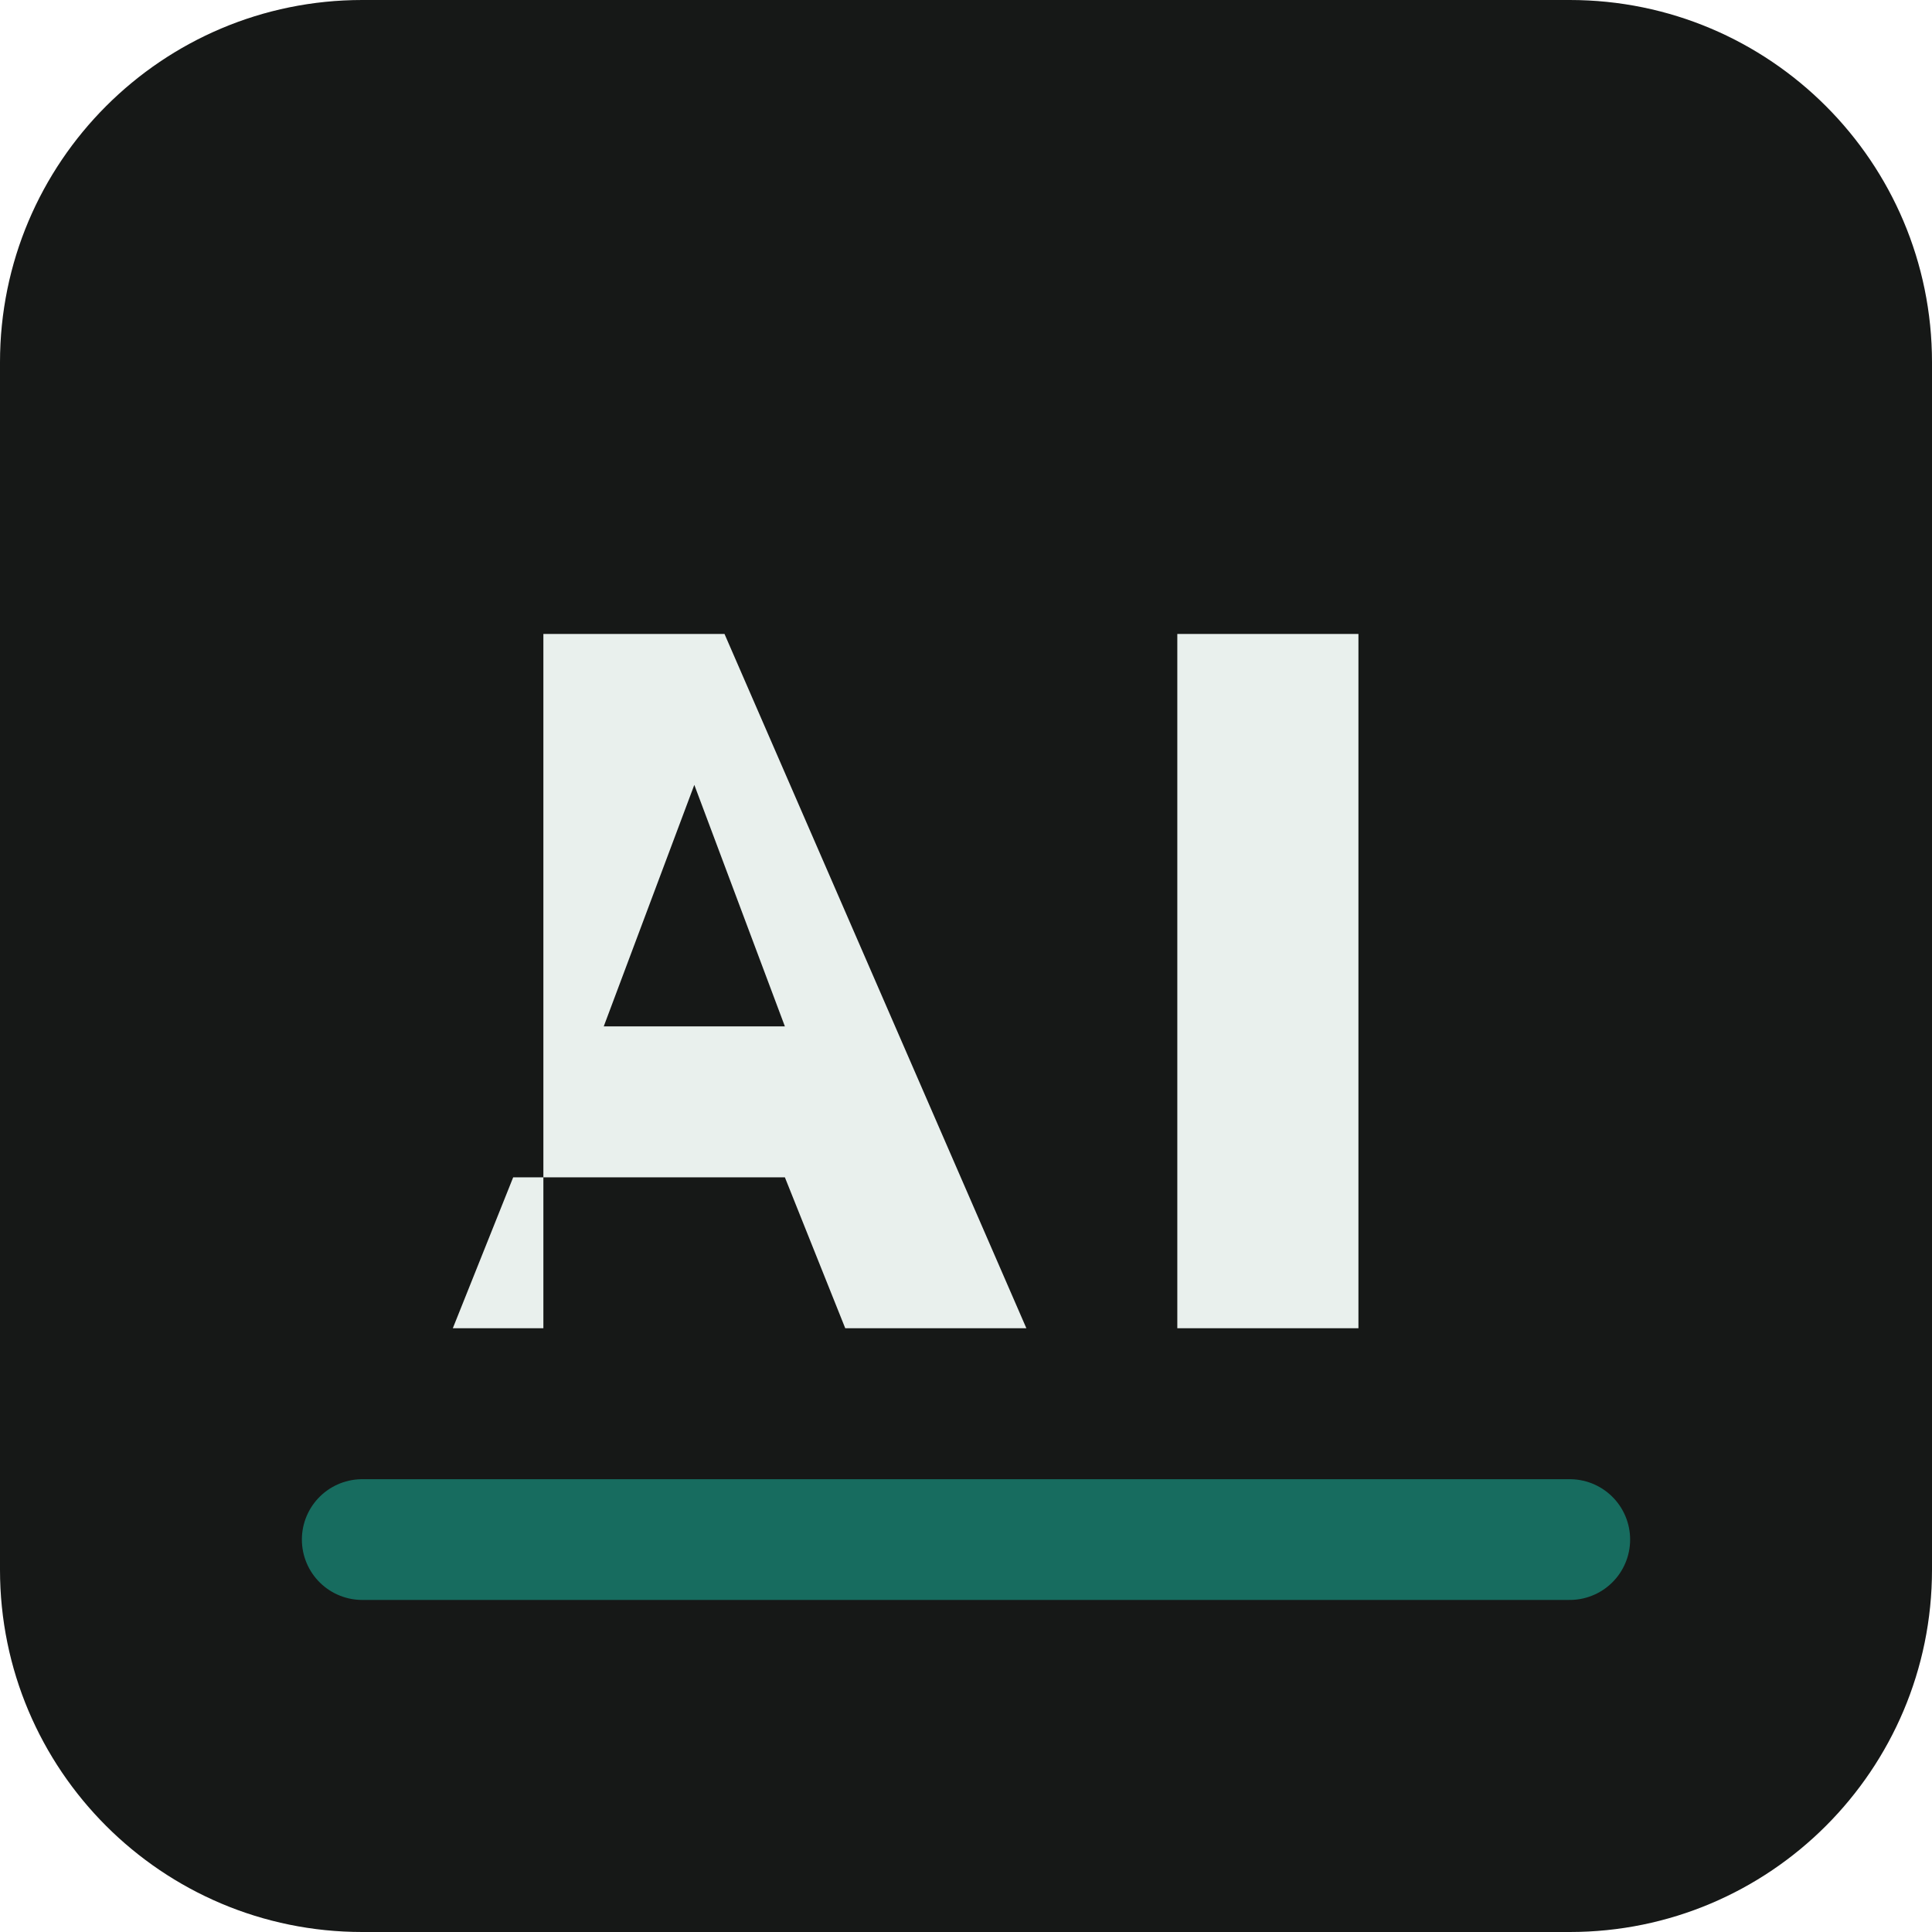
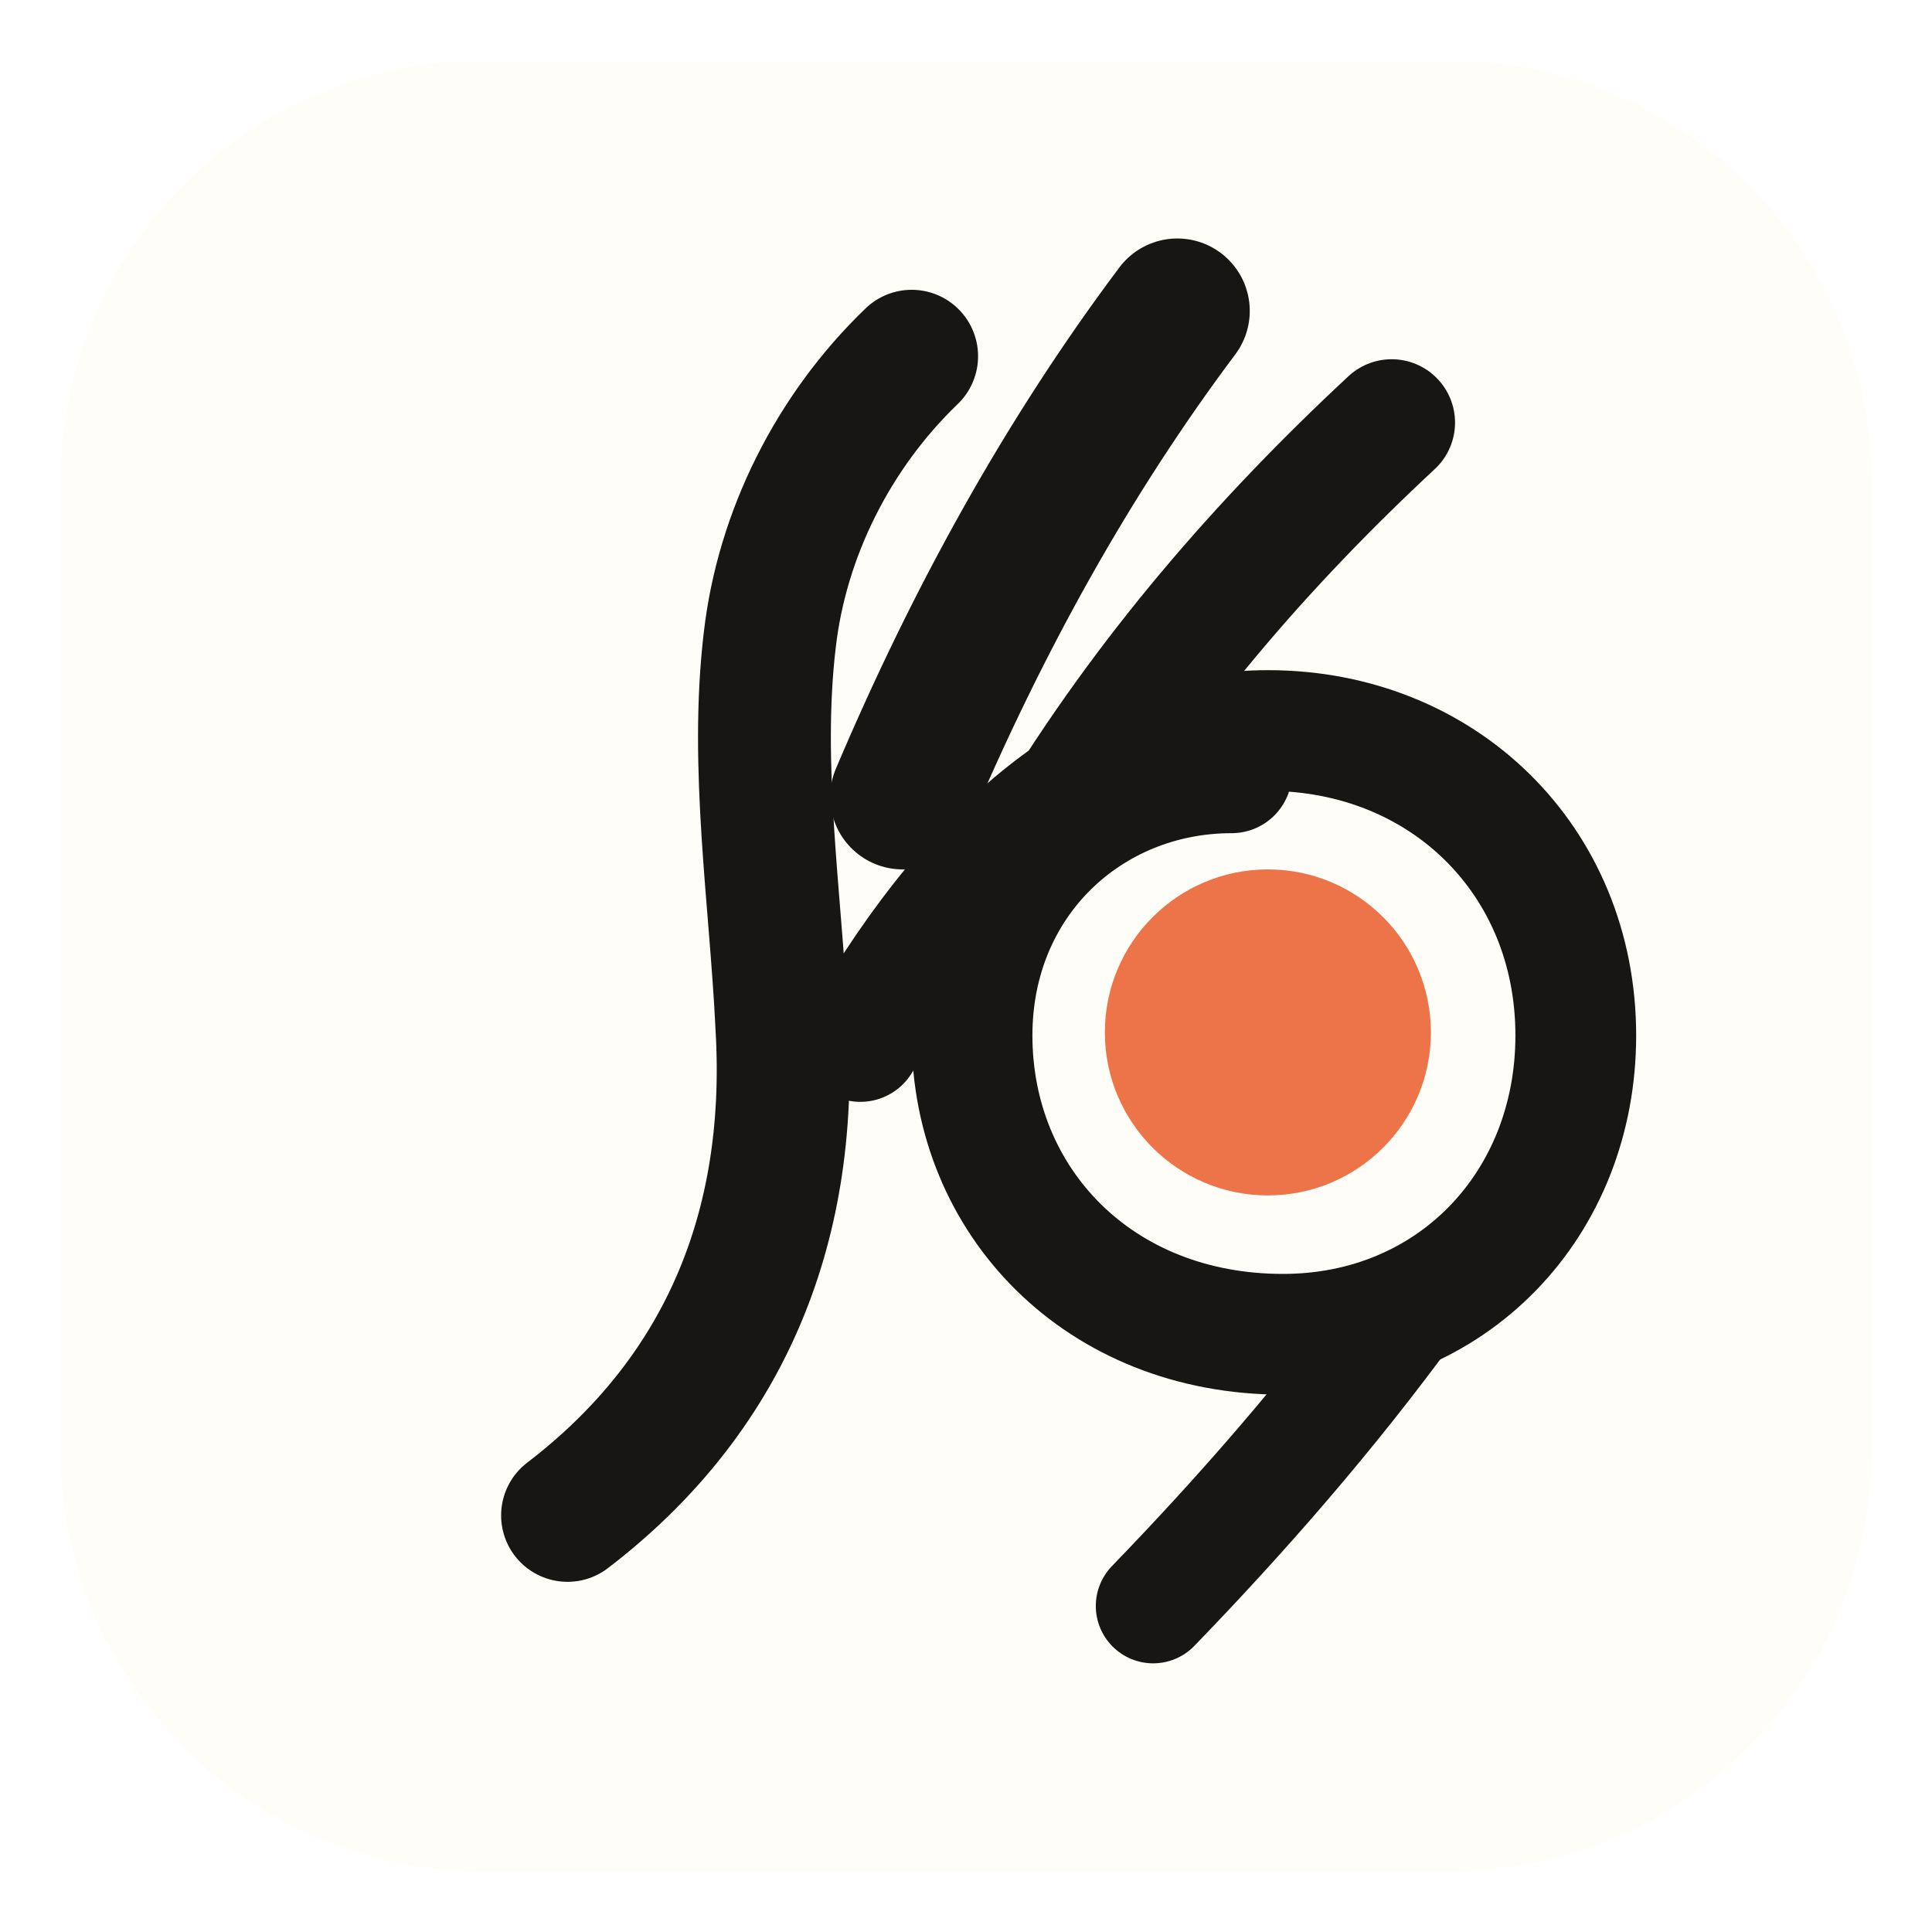
- <svg xmlns="http://www.w3.org/2000/svg" viewBox="0 0 64 64" role="img" aria-label="AI Failure Observatory">
-   <rect width="64" height="64" rx="12" fill="#161817" />
-   <path d="M18 44V21h6l10 23h-6l-2-5h-9l-2 5h-5Zm2-10h6l-3-8-3 8Zm19 10V21h6v23h-6Z" fill="#e9f0ed" />
-   <path d="M12 51h40" stroke="#176c5f" stroke-width="4" stroke-linecap="round" />
+ <svg xmlns="http://www.w3.org/2000/svg" viewBox="0 0 64 64" role="img" aria-label="Everyday Tools">
+   <rect x="2" y="2" width="60" height="60" rx="14" fill="#fffdf8" />
+   <g fill="none" stroke="#171615" stroke-linecap="round" stroke-linejoin="round">
+     <path d="M18.8 50.2c5.1-3.9 7.5-9.4 7.1-16.2-.2-4.2-.9-8.6-.4-12.8.4-3.5 2.1-6.9 4.7-9.4" stroke-width="4.4" />
+     <path d="M29.9 26.4c2.5-5.9 5.5-11.3 9.1-16.1" stroke-width="4.8" />
+     <path d="M34.9 27.5c3.1-5.1 6.9-9.5 11.2-13.5" stroke-width="4.2" />
+     <path d="M28.5 34.5c4-6.9 8.5-10.3 13.5-10.3 5.8 0 10.2 4.3 10.2 10.1 0 5.6-4.1 9.9-9.7 9.9-6.1 0-10.3-4.4-10.3-9.9 0-5.1 3.9-8.7 8.6-8.7" stroke-width="4" />
+     <path d="M46.7 43.2c-2.7 3.7-5.6 7-8.5 10" stroke-width="3.8" />
+   </g>
+   <circle cx="42" cy="34.2" r="5.4" fill="#ec7448" />
</svg>
